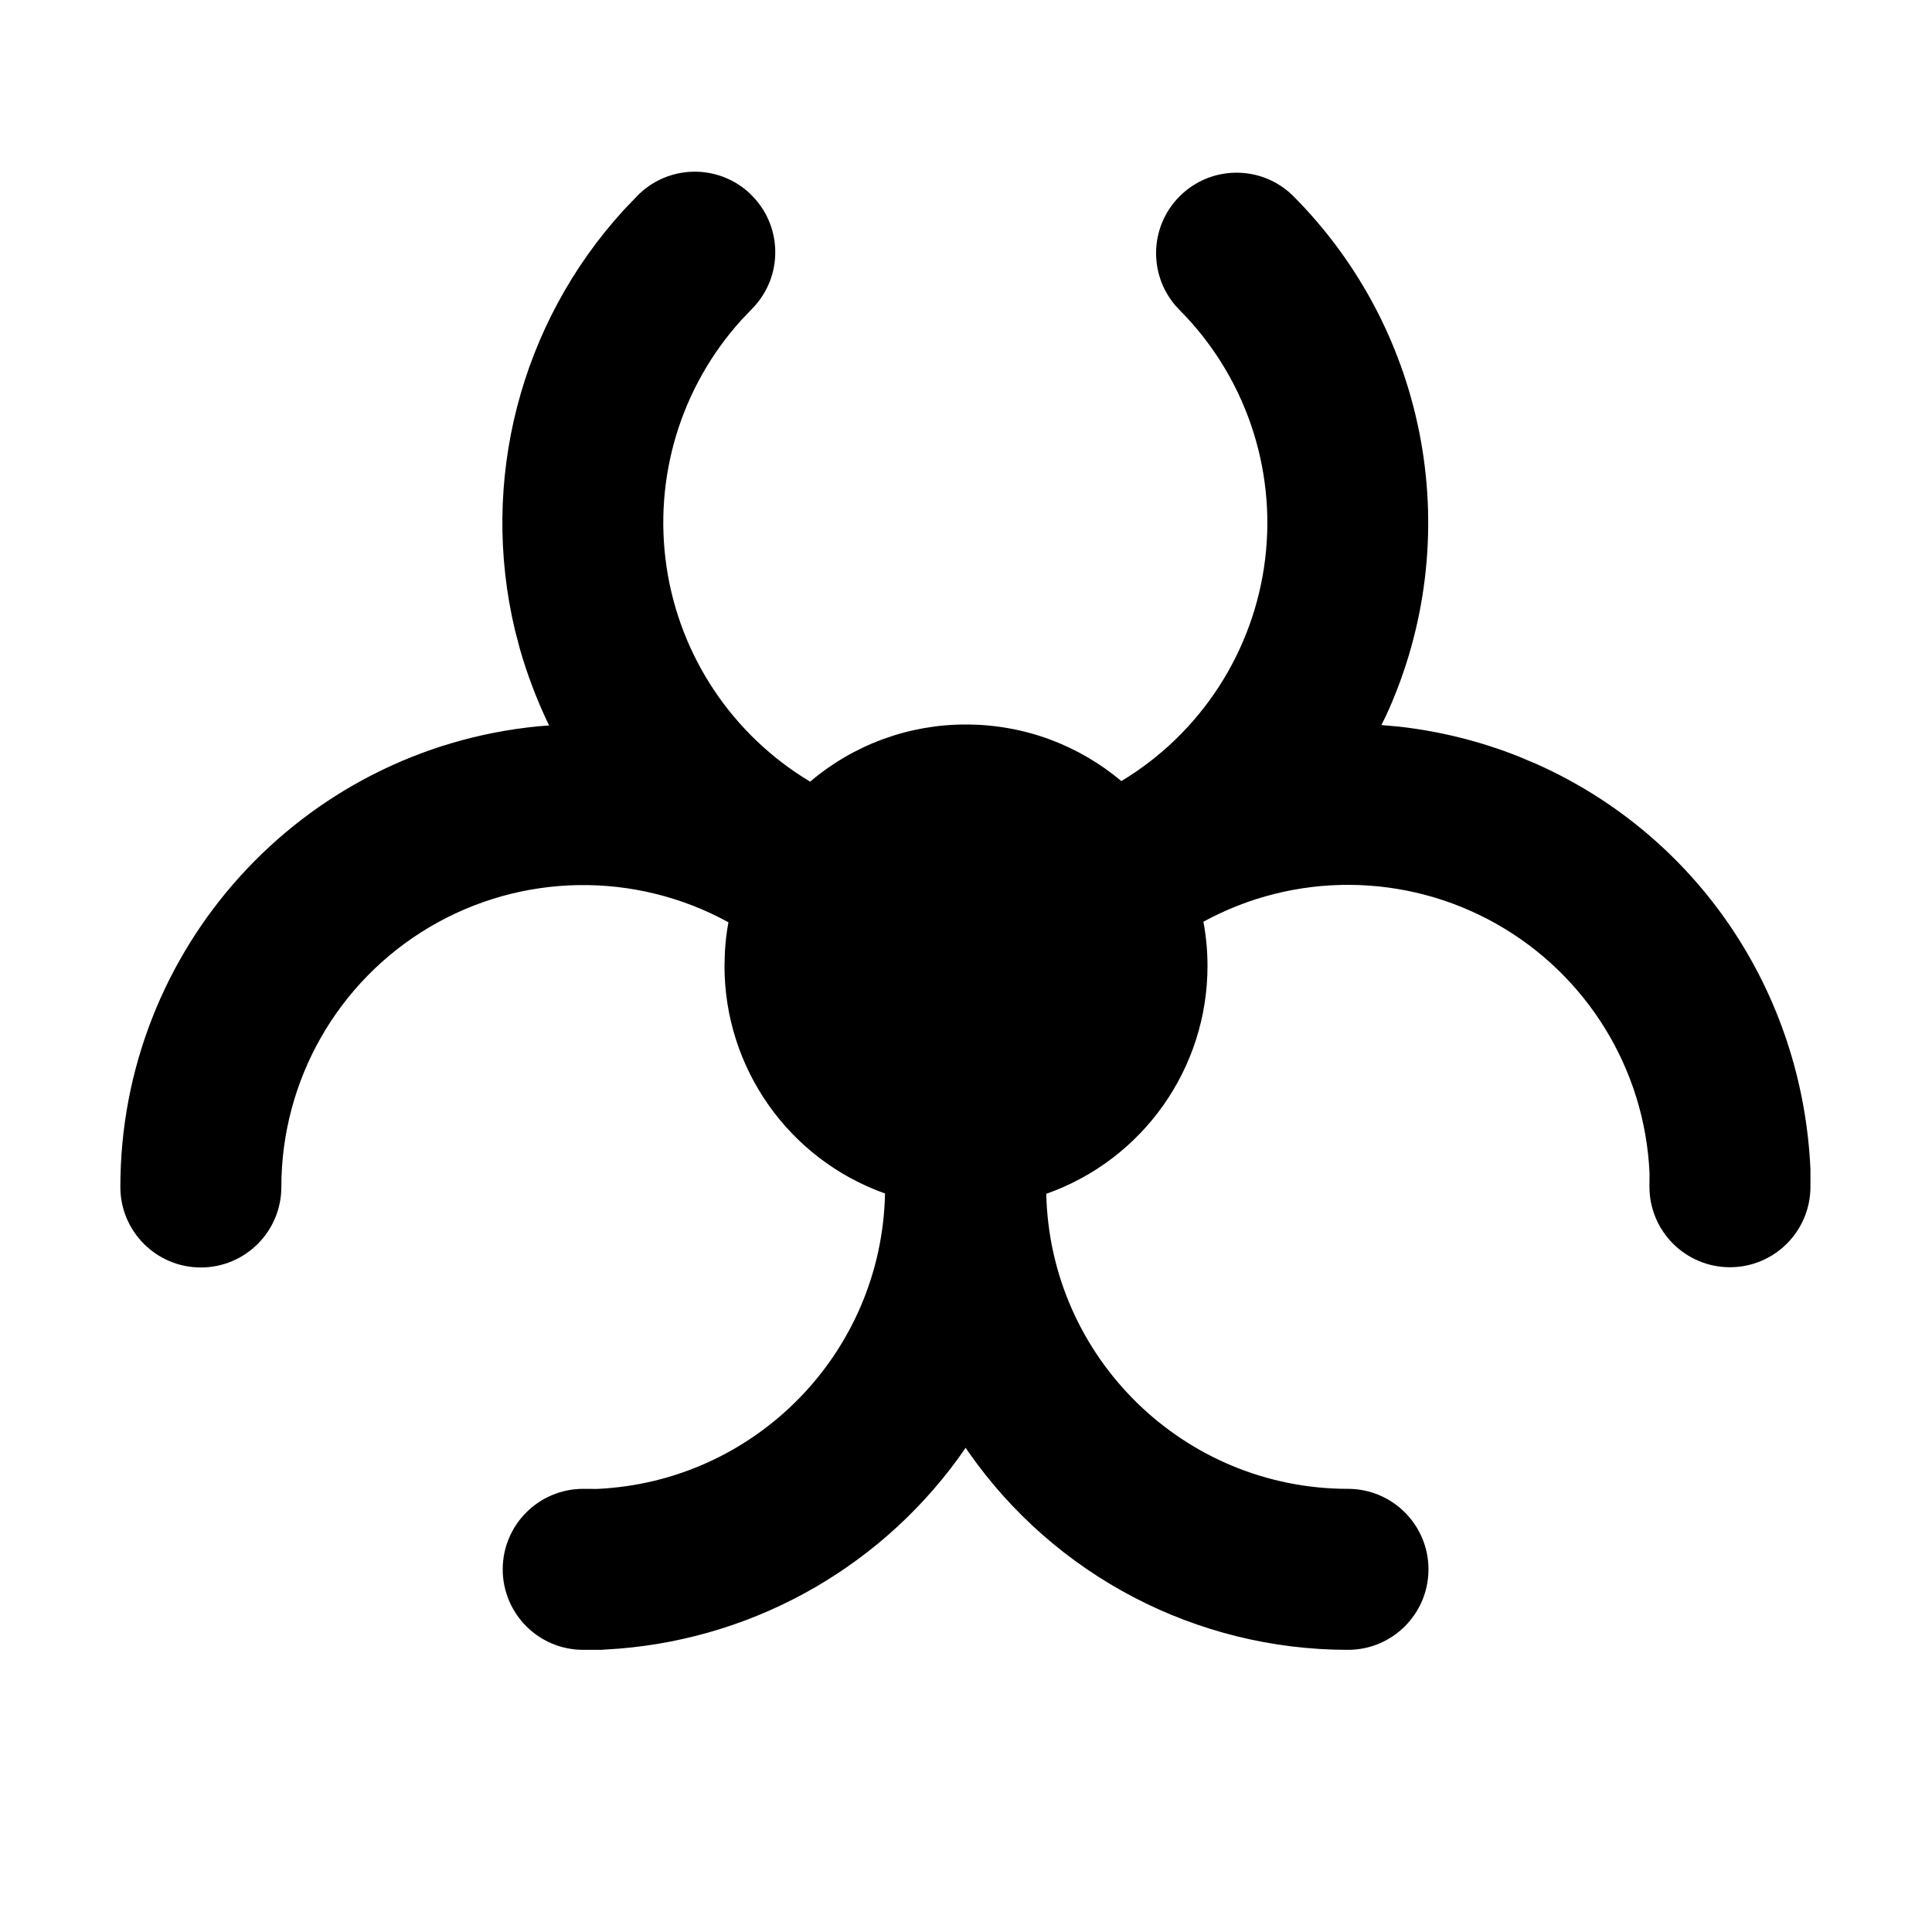
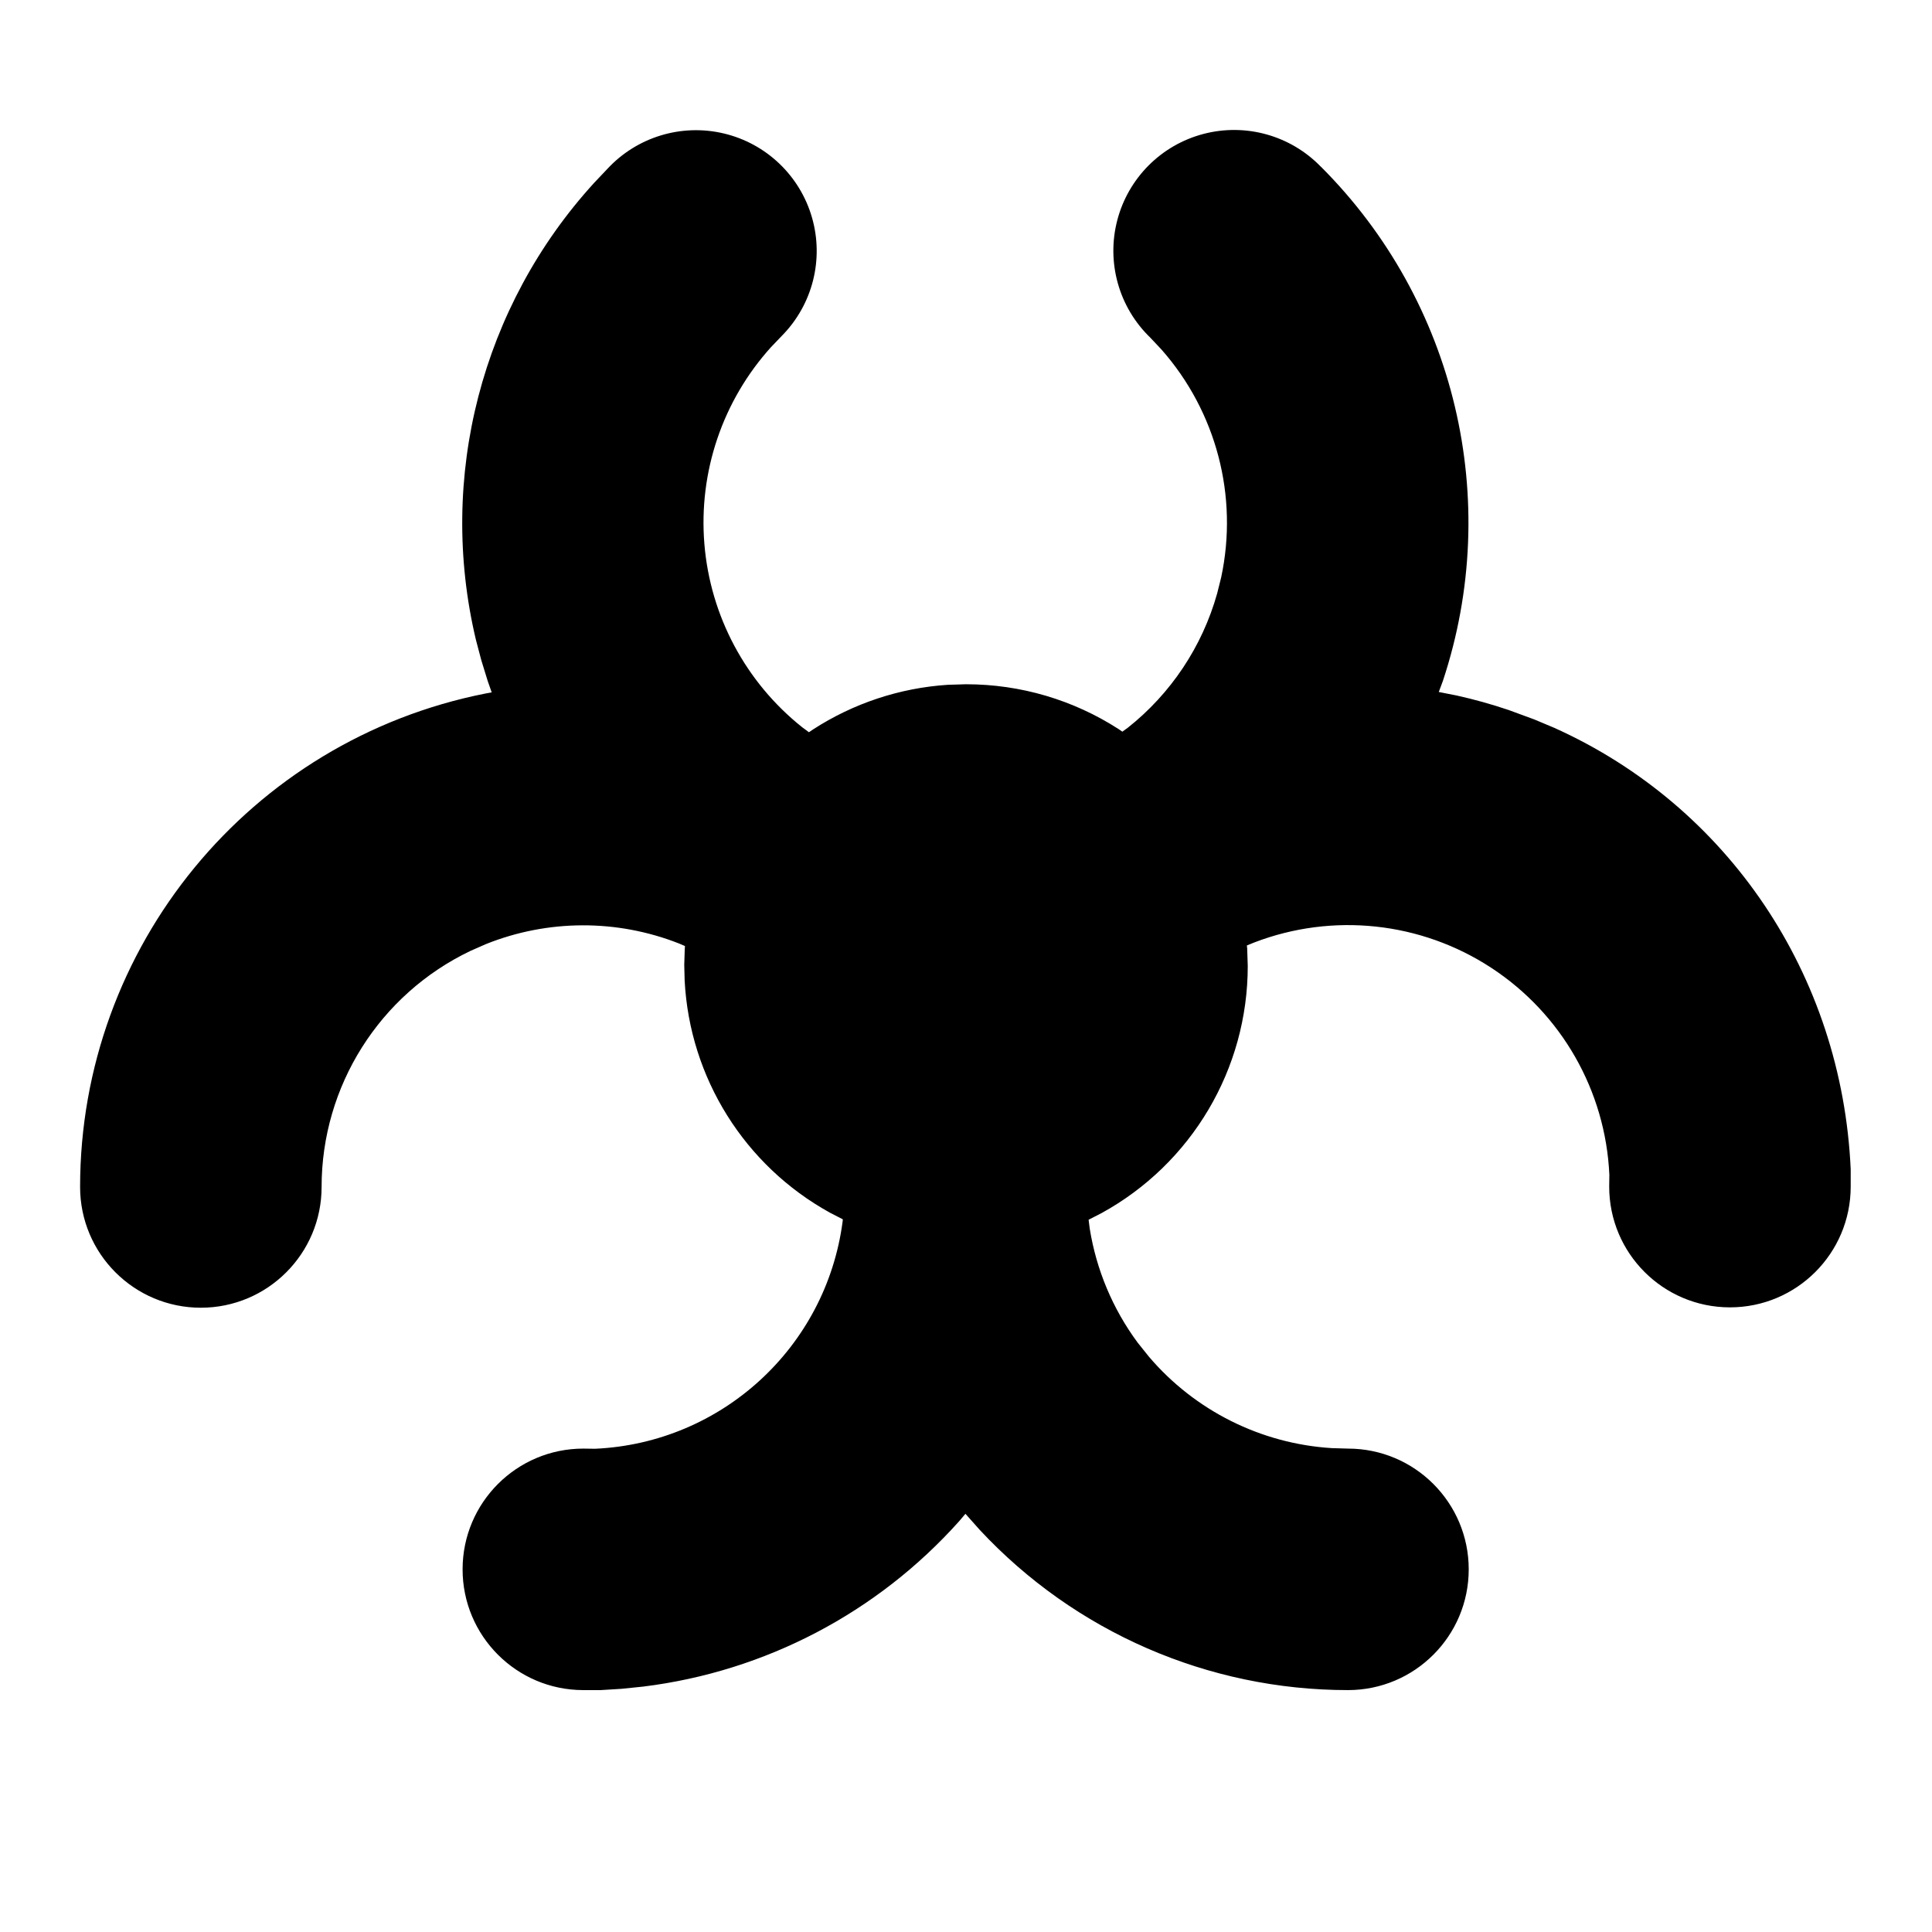
<svg xmlns="http://www.w3.org/2000/svg" width="24" height="24" viewBox="0 0 24 24" fill="currentColor">
-   <path d="M9.321 2.41a1 1 0 0 1 .034 1.413l-.146 .153a3.75 3.75 0 0 0 .855 5.734a2.98 2.98 0 0 1 1.936 -.71c.735 0 1.408 .264 1.93 .703a3.747 3.747 0 0 0 .712 -5.863a1 1 0 0 1 1.414 -1.414a5.75 5.75 0 0 1 1.165 6.458l-.061 .123l.225 .02c.502 .057 1 .18 1.48 .37l.238 .101c1.978 .89 3.287 2.815 3.387 5.027v.217a1 1 0 0 1 -2 0l.001 -.171a3.75 3.75 0 0 0 -5.542 -3.121q .051 .268 .051 .55a3 3 0 0 1 -2.003 2.83a3.75 3.75 0 0 0 3.748 3.665a1 1 0 0 1 0 2a5.75 5.75 0 0 1 -4.717 -2.462l-.032 -.048a5.79 5.79 0 0 1 -4.307 2.495l-.227 .015h-.217a1 1 0 0 1 0 -2l.171 .001a3.75 3.75 0 0 0 3.578 -3.67a3 3 0 0 1 -1.994 -2.826l.005 -.176q .01 -.187 .044 -.367a3.75 3.75 0 0 0 -5.554 3.288a1 1 0 0 1 -2 0a5.75 5.75 0 0 1 5.195 -5.723l.132 -.01l-.015 -.029a6 6 0 0 1 -.346 -.912l-.063 -.239a5.76 5.76 0 0 1 1.345 -5.217l.164 -.172a1 1 0 0 1 1.414 -.034" />
+   <path d="M16.41 2.072a6.25 6.25 0 0 1 1.514 6.387l-.051 .137l.223 .044q .325 .072 .645 .18l.318 .117l.25 .105c2.155 .97 3.572 3.067 3.681 5.483v.217a1.5 1.5 0 1 1 -3 -.003l.002 -.145a3.25 3.25 0 0 0 -4.412 -2.886l-.091 .037l.004 .038l.007 .217a3.5 3.5 0 0 1 -1.817 3.07l-.16 .082l.014 .11c.082 .511 .285 .997 .595 1.416l.14 .175a3.25 3.25 0 0 0 2.27 1.136l.203 .006a1.5 1.5 0 0 1 0 3a6.25 6.25 0 0 1 -4.575 -1.991l-.177 -.199l-.078 .092a6.3 6.3 0 0 1 -3.921 2.054l-.273 .028l-.259 .016h-.217a1.5 1.5 0 1 1 .003 -3l.145 .002a3.25 3.25 0 0 0 3.074 -2.82l.003 -.03l-.161 -.083a3.5 3.5 0 0 1 -1.804 -2.883l-.005 -.195l.006 -.191l.003 -.043l-.075 -.032a3.25 3.25 0 0 0 -2.398 .008l-.191 .084a3.25 3.25 0 0 0 -1.85 2.933a1.5 1.5 0 0 1 -3 0a6.25 6.25 0 0 1 5.036 -6.13l.077 -.014l-.05 -.143l-.08 -.26l-.066 -.25a6.27 6.27 0 0 1 1.47 -5.678l.163 -.172a1.5 1.5 0 1 1 2.171 2.07l-.137 .143a3.25 3.25 0 0 0 .386 4.723l.084 .062l.05 -.034a3.5 3.5 0 0 1 1.673 -.555l.228 -.007c.683 0 1.336 .197 1.894 .556l.048 .033l.067 -.048a3.25 3.25 0 0 0 1.111 -1.669l.05 -.2a3.25 3.25 0 0 0 -.74 -2.828l-.141 -.15a1.5 1.5 0 1 1 2.12 -2.122" />
</svg>
